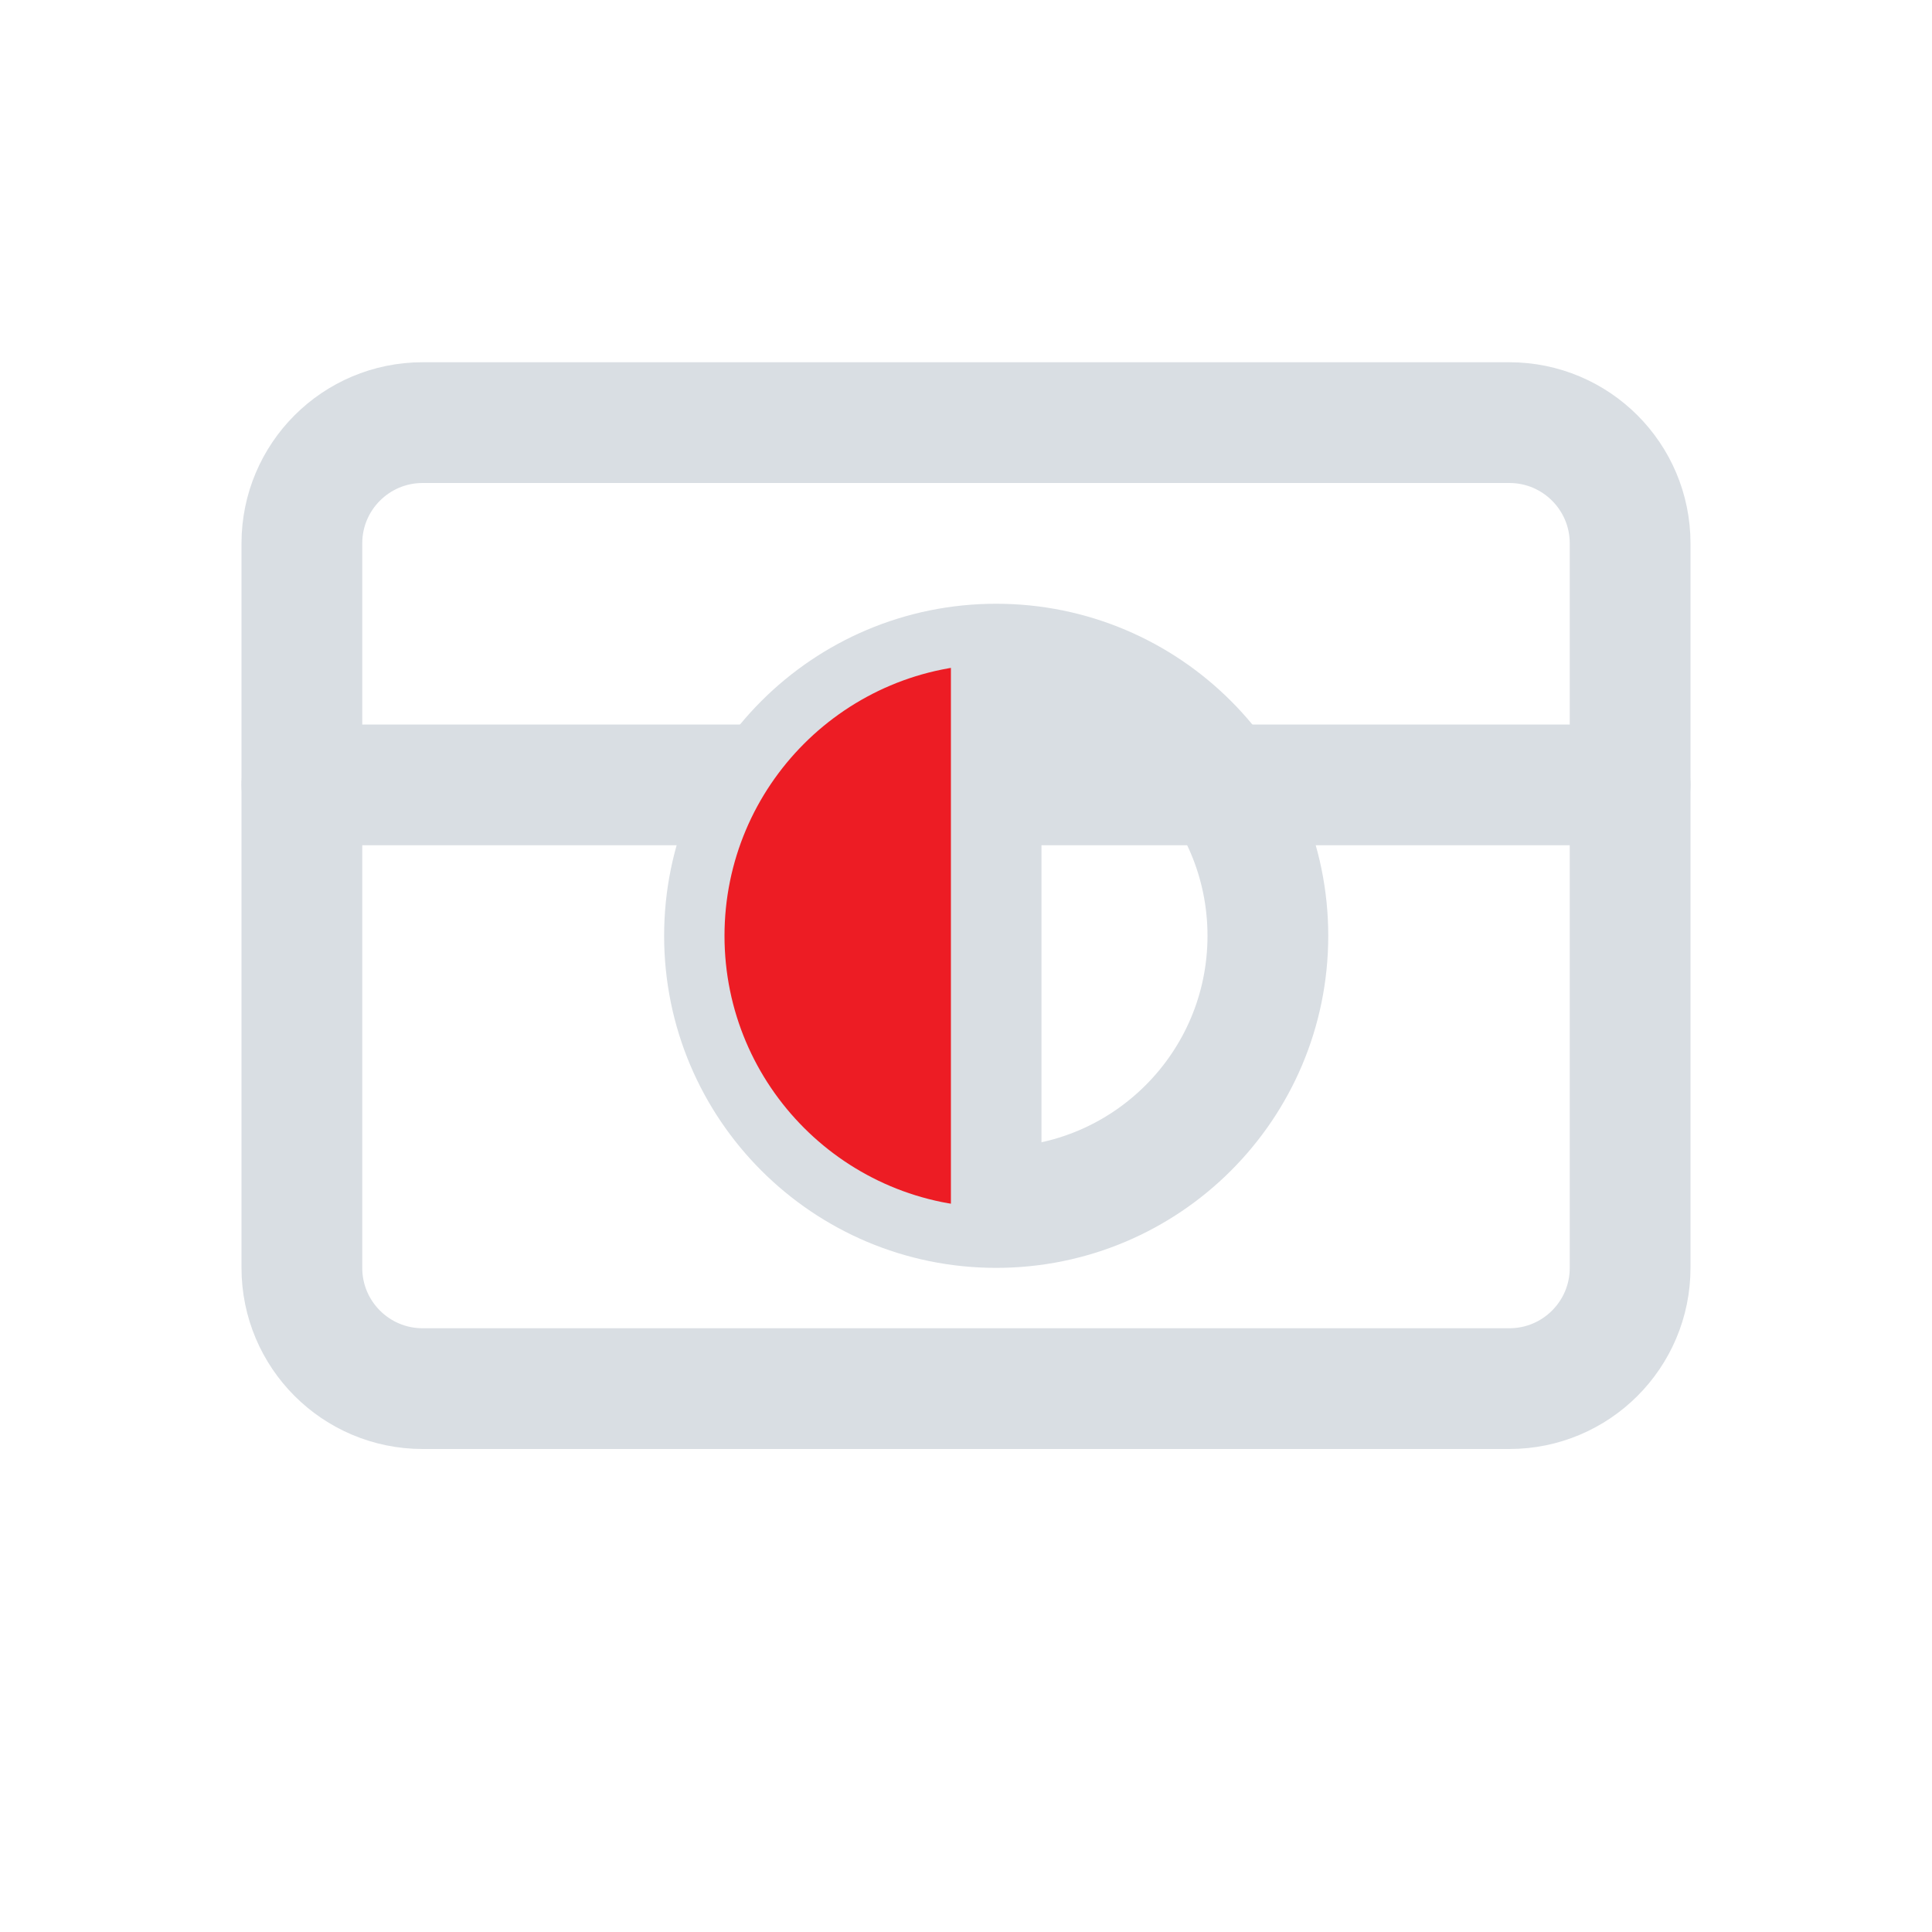
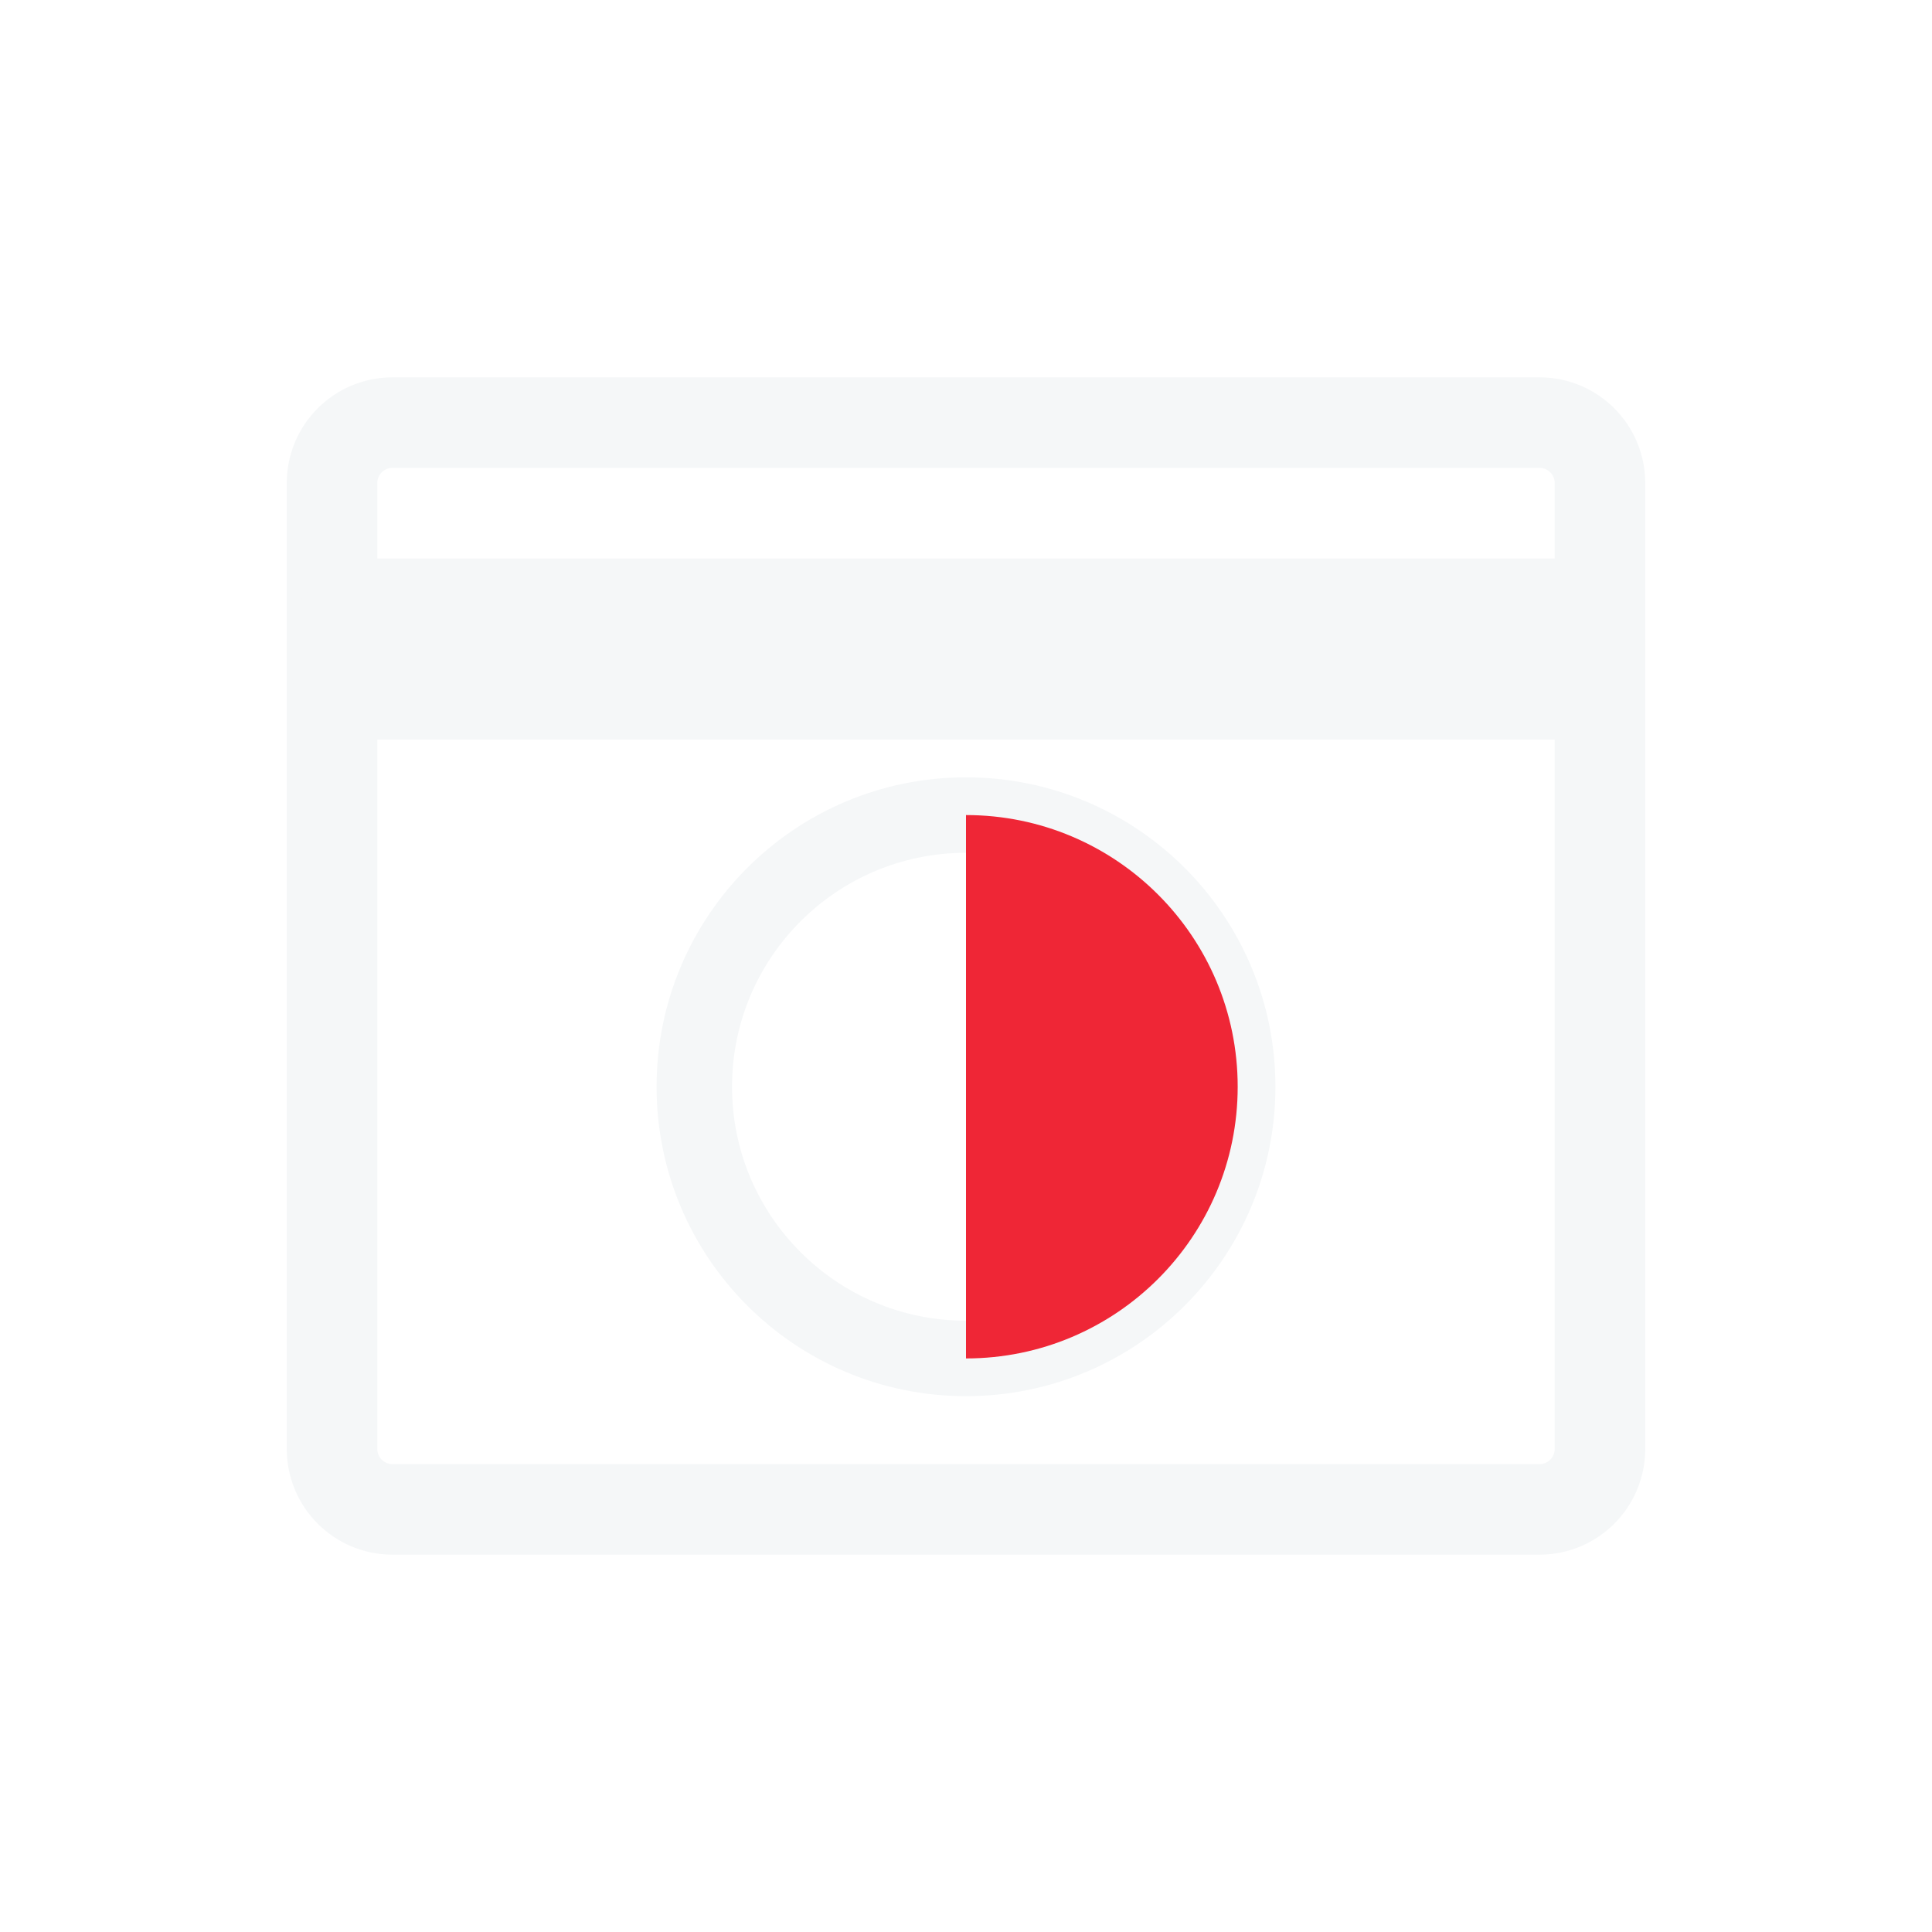
<svg xmlns="http://www.w3.org/2000/svg" width="64" height="64" viewBox="0 0 64 64">
-   <rect x="10" y="14" width="44" height="32" rx="4" ry="4" fill="none" stroke="#D9DEE3" stroke-width="4" />
-   <polyline points="10,26 54,26" fill="none" stroke="#D9DEE3" stroke-width="4" stroke-linecap="round" stroke-linejoin="round" />
-   <circle cx="33" cy="31" r="9" fill="none" stroke="#D9DEE3" stroke-width="4" />
-   <path d="M33 22 A9 9 0 0 0 33 40 Z" fill="#ED1C24" />
-   <polyline points="33,22 33,40" fill="none" stroke="#D9DEE3" stroke-width="3" stroke-linecap="round" stroke-linejoin="round" />
+   <g fill="none" stroke-linecap="round" stroke-linejoin="round">
+     <rect x="11" y="14" width="42" height="36" rx="2" stroke="#F5F7F8" stroke-width="3" />
+     <path d="M12.5 21.5H51.5" stroke="#F5F7F8" stroke-width="6" />
+     <circle cx="32" cy="36" r="9" fill="none" stroke="#F5F7F8" stroke-width="2.5" />
+     <path d="M32 27A9 9 0 0 1 32 45Z" fill="#EF2636" />
+   </g>
</svg>
